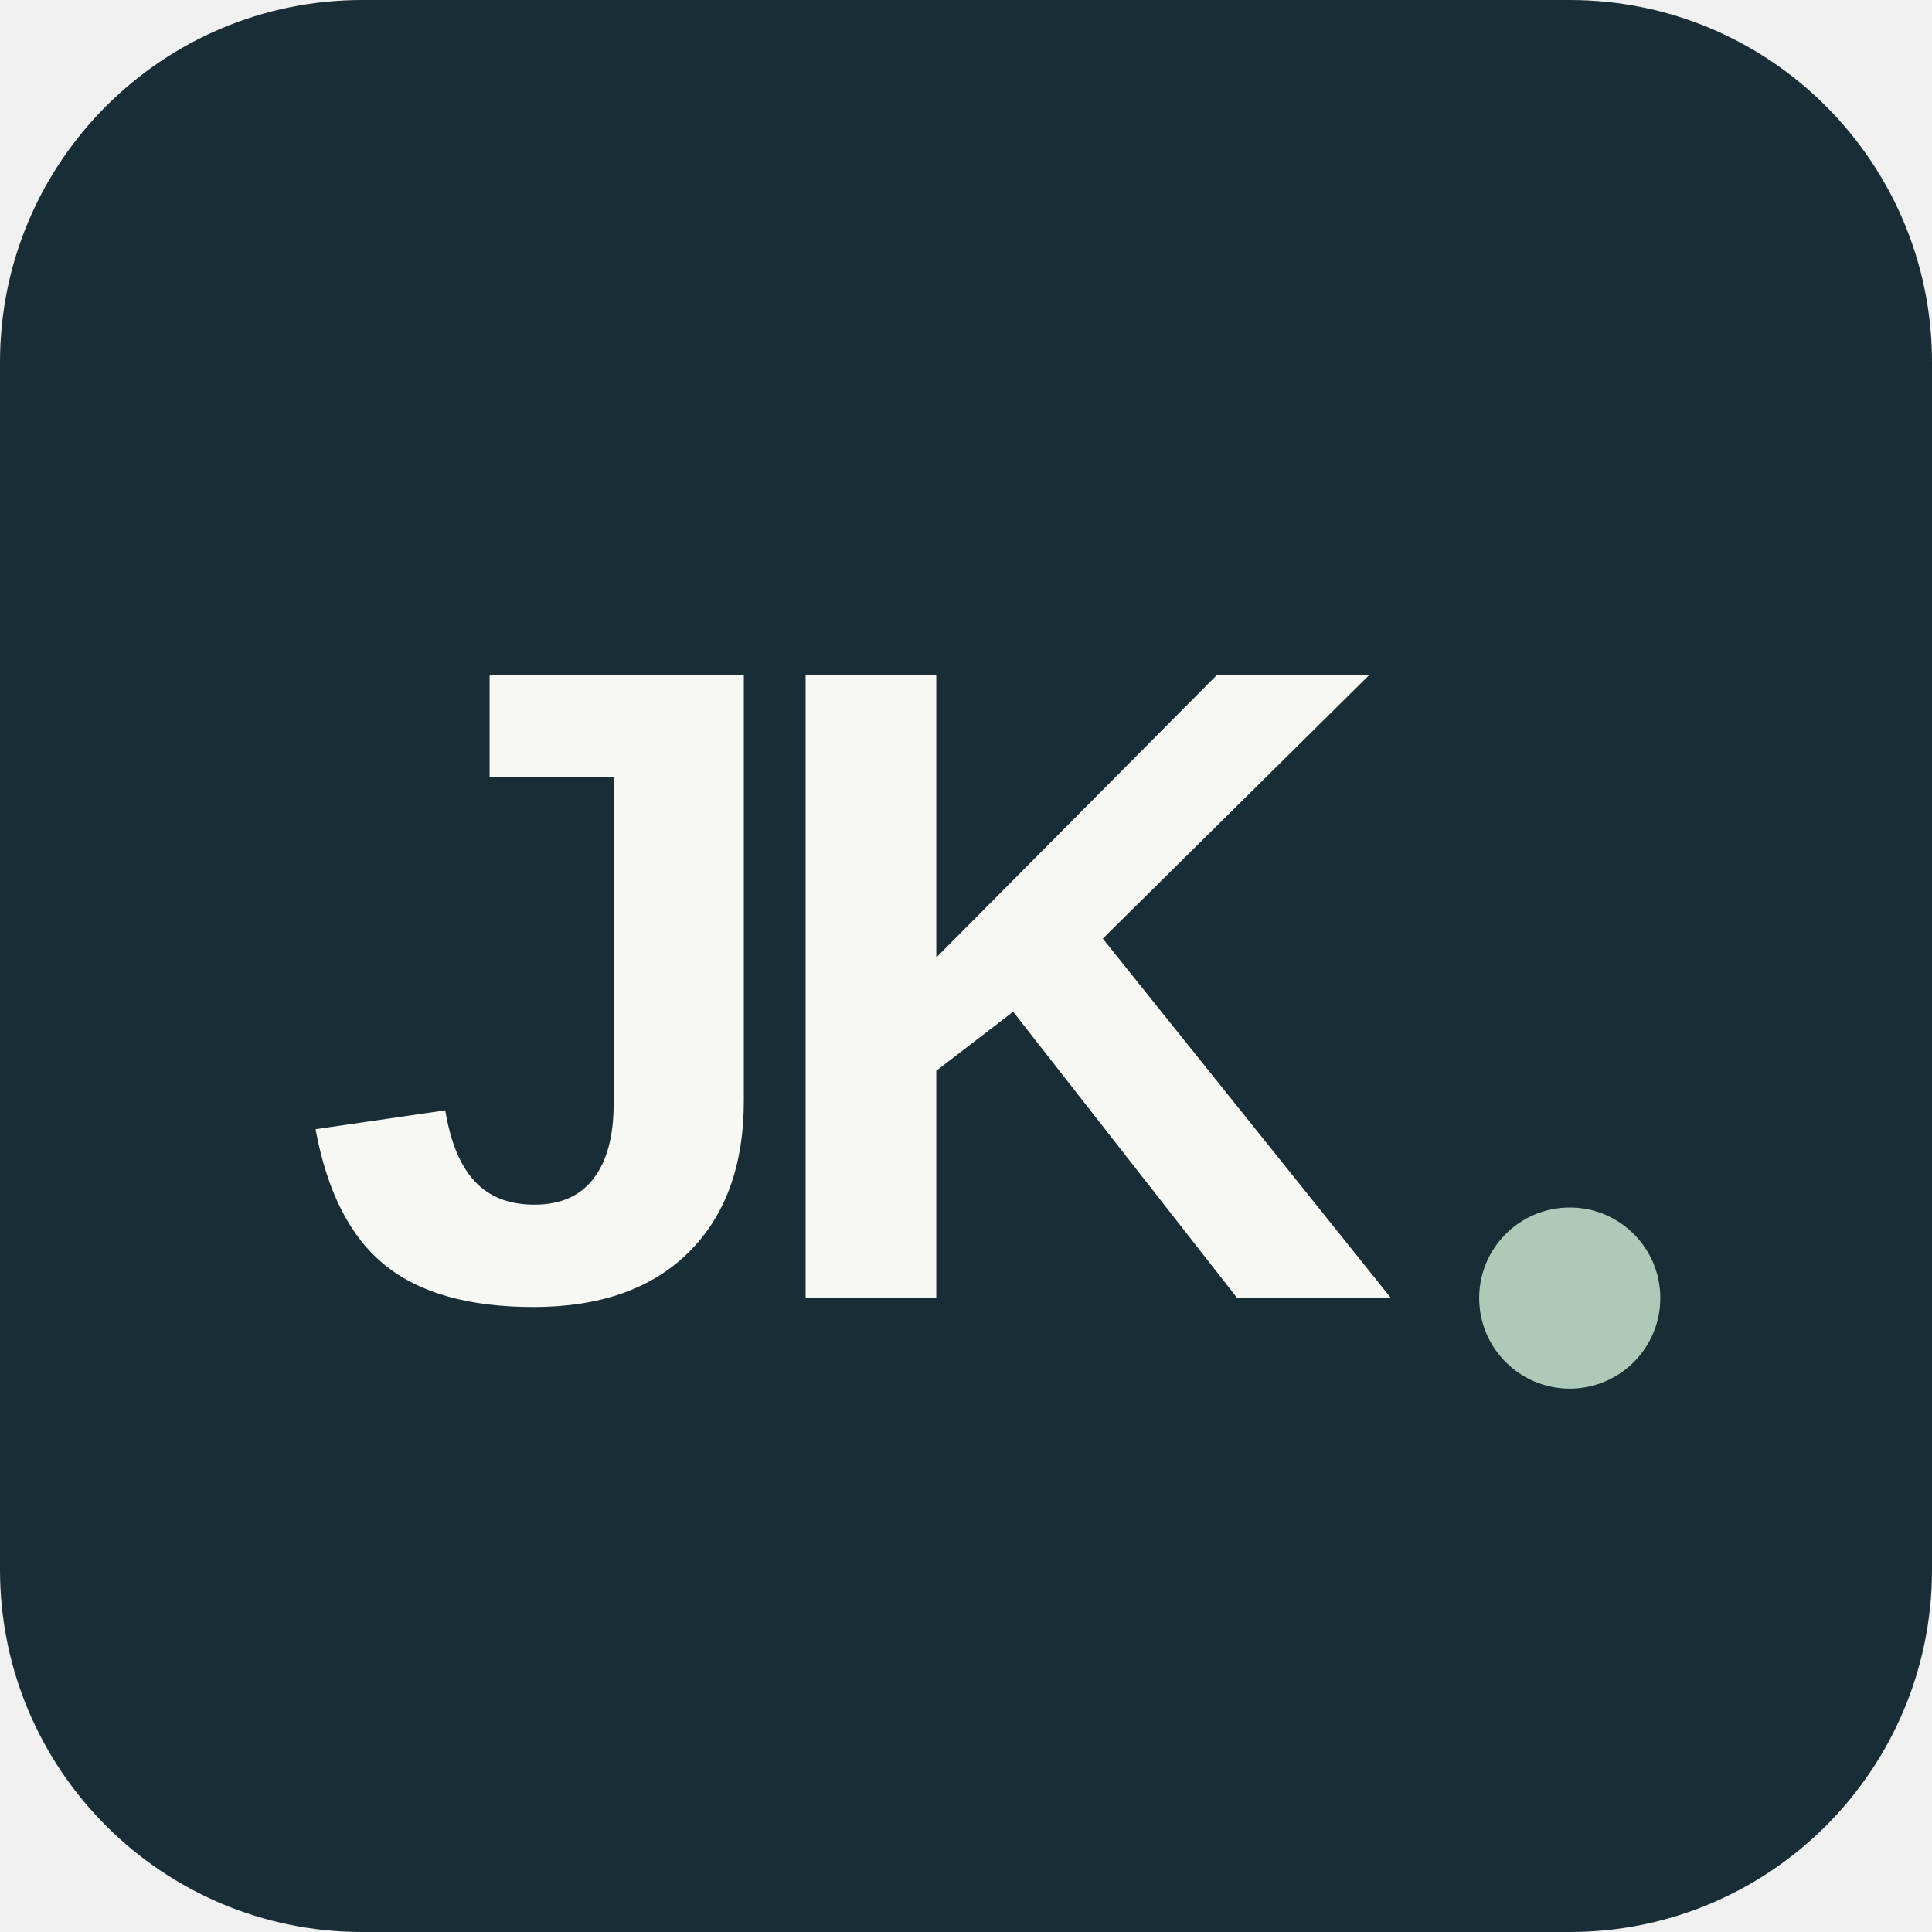
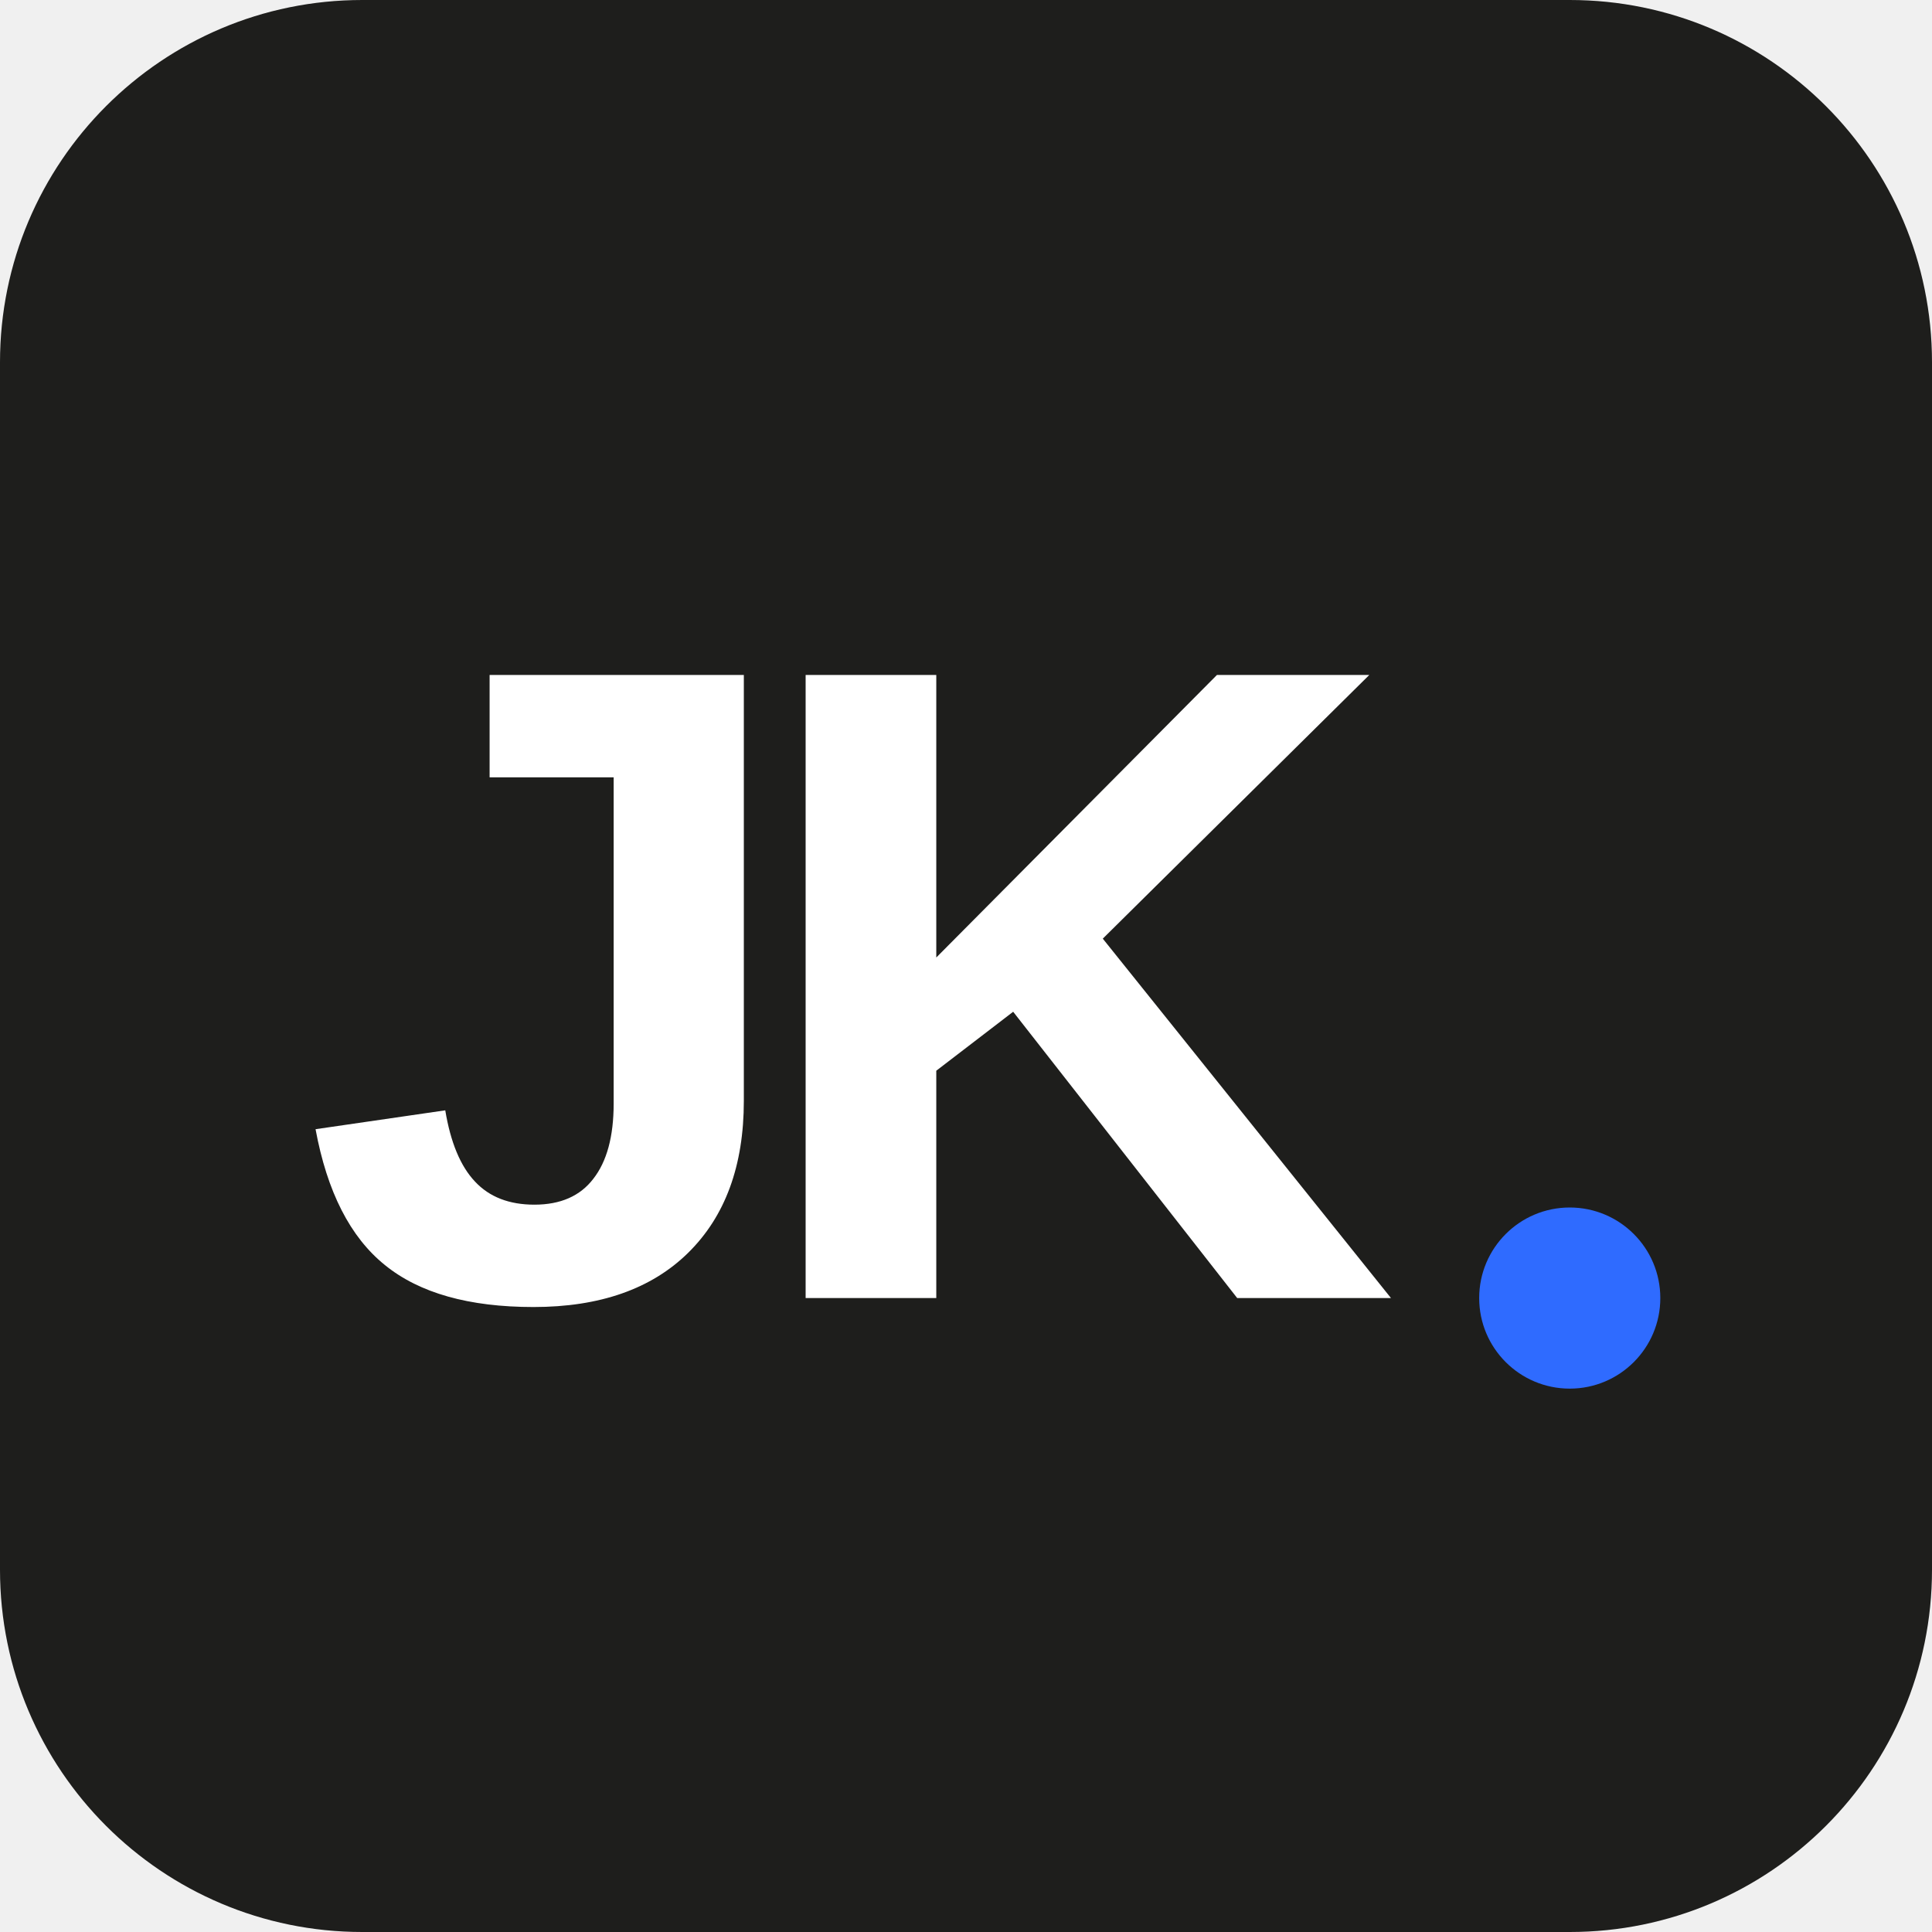
<svg xmlns="http://www.w3.org/2000/svg" viewBox="0 0 64 64">
-   <rect width="64" height="64" rx="12" fill="#182d35" />
-   <text x="10" y="43" fill="#f7f8f4" font-family="Arial,sans-serif" font-size="30" font-weight="700" letter-spacing="-2">JK</text>
-   <circle cx="52" cy="43" r="3" fill="#adcab9" />
+   <rect width="64" height="64" rx="12" fill="#1E1E1C" />
+   <text x="10" y="43" fill="#FFFFFF" font-family="Arial,sans-serif" font-size="30" font-weight="700" letter-spacing="-2">JK</text>
+   <circle cx="52" cy="43" r="3" fill="#2F6BFF" />
</svg>
